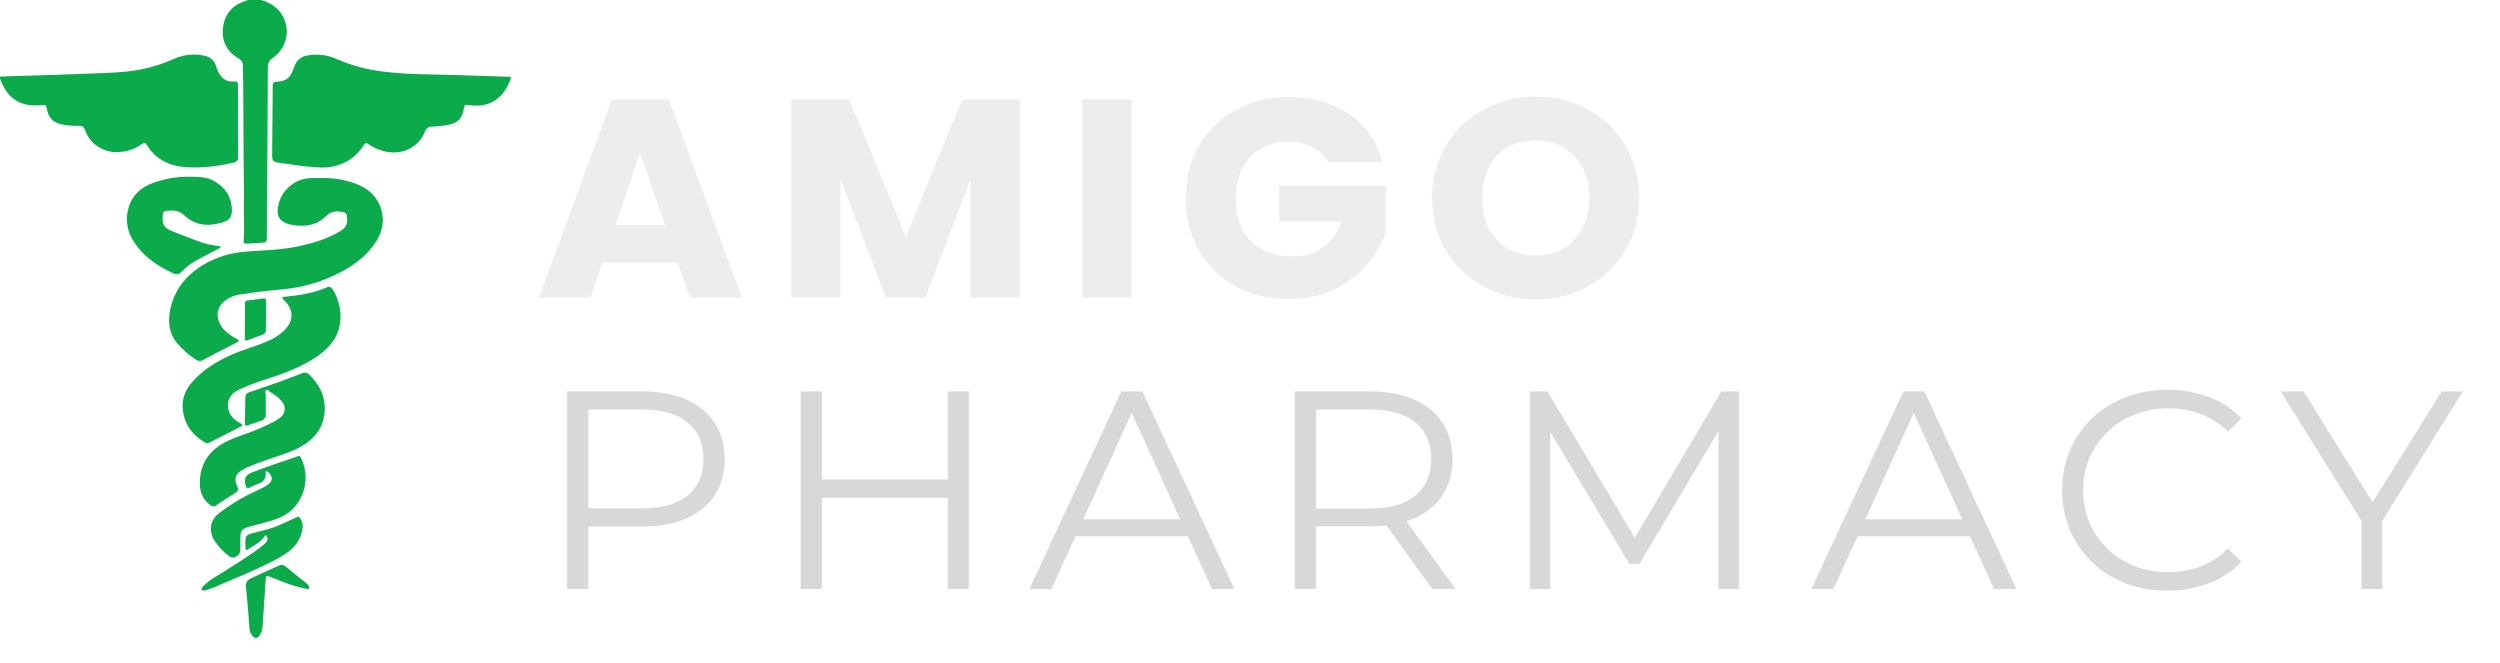
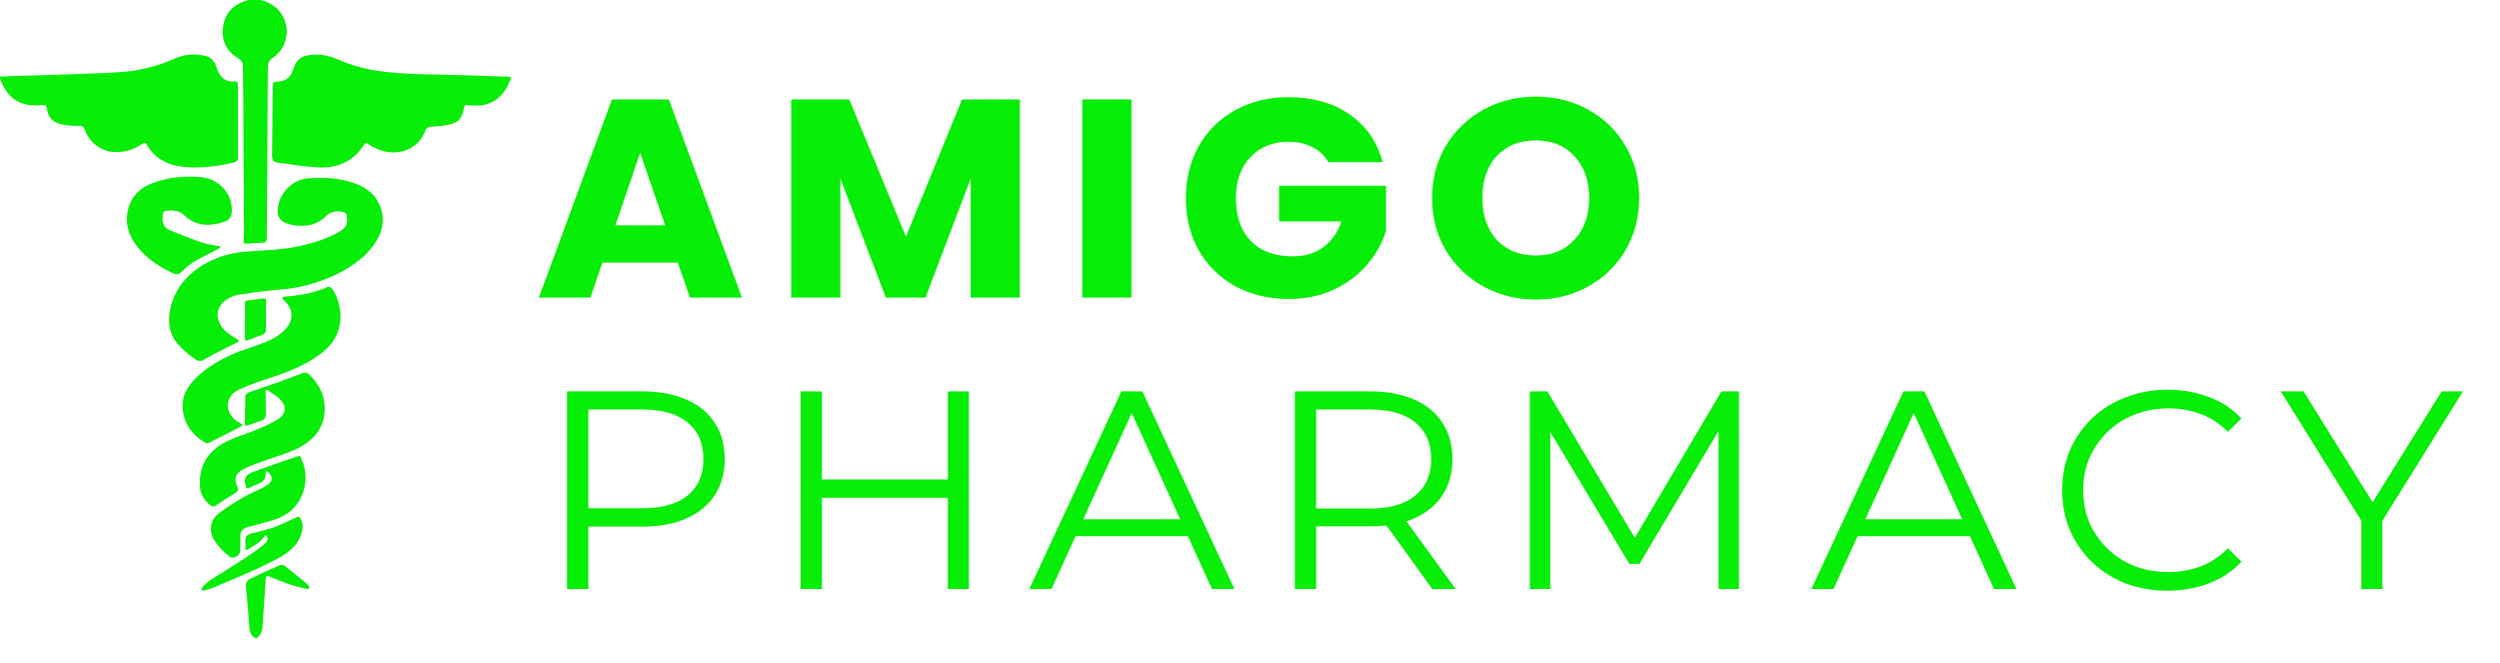
- <svg xmlns="http://www.w3.org/2000/svg" version="1.1" viewBox="0 0 1198.7 317.46">
-   <g fill="#0baa4b">
-     <path transform="translate(-400.67 -841.27)" d="M400.67,878c2.38-.09,4.77-0.21,7.15-0.28,11-.35,22-0.59,33-1.06,6.9-.29,13.82-0.39,20.71-1.08a76.07,76.07,0,0,0,22.95-6.22A22.74,22.74,0,0,1,498.76,868a6.9,6.9,0,0,1,5.55,5,16.86,16.86,0,0,0,1,2.63c1.54,3.14,3.94,5,7.58,4.69,1.41-.11,1.93.36,1.92,1.82q0,17.17.05,34.34a2.36,2.36,0,0,1-2,2.69,79.79,79.79,0,0,1-19.65,2.4c-4.87-.13-9.73-0.61-14.14-3.09a20.28,20.28,0,0,1-7.85-7.58c-0.83-1.43-1.36-1.32-2.56-.51a20.59,20.59,0,0,1-11.61,3.78,15.75,15.75,0,0,1-15.59-10.56c-0.55-1.42-1.21-2-2.77-2a38.15,38.15,0,0,1-8-.61c-4.08-.68-6.63-2.9-7.45-7.06-0.49-2.51-.57-2.49-3.07-2.25-9.5.94-15.91-3.09-19.19-12.05-0.1-.28-0.24-0.55-0.36-0.82V878Z" />
-     <path transform="translate(-400.67 -841.27)" d="M645.66,878.92a26.06,26.06,0,0,1-3.31,6.49c-4.23,5.51-9.92,7.17-16.56,6.3-2.25-.3-2.25-0.32-2.67,1.85-0.94,4.8-2.9,6.72-7.72,7.61a52.26,52.26,0,0,1-7.56.84,3.14,3.14,0,0,0-3.29,2.28c-3.3,8.39-12.57,12.17-21.48,8.93a21,21,0,0,1-5.6-2.78c-1.09-.82-1.71-0.59-2.38.48a22.26,22.26,0,0,1-8.36,7.92,24.48,24.48,0,0,1-13,2.7c-6.42-.26-12.76-1.33-19.11-2.2-2.93-.4-3.46-1-3.43-3.93q0.15-16,.28-32.1c0-2.67.08-2.74,2.74-2.93,3.1-.23,5.4-1.58,6.59-4.55,0.37-.92.78-1.83,1.11-2.77a7.51,7.51,0,0,1,6.2-5.19,23.62,23.62,0,0,1,14.14,1.73,76.94,76.94,0,0,0,22.27,6c10.83,1.36,21.74,1.3,32.63,1.6,9.5,0.26,19,.59,28.49.89v0.9Z" />
-     <path transform="translate(-400.67 -841.27)" d="M525.85,841.27a18.59,18.59,0,0,1,7.57,4,15.3,15.3,0,0,1-2,23.82c-1.94,1.28-2.29,2.9-2.3,4.94q-0.09,23.36-.24,46.72-0.1,17.32-.25,34.63c0,1.73-.48,2.17-2.22,2.26-2.28.12-4.57,0.24-6.85,0.43-1.81.15-2.2-.06-2-1.91,0.44-5,0-9.94.07-14.91,0.17-9.45-.11-18.91-0.17-28.36,0-6.77,0-13.54-.06-20.31,0-6.51-.17-13-0.21-19.54a4,4,0,0,0-2.13-3.76c-5.67-3.37-8.26-8.46-7.4-15s4.66-10.6,10.83-12.6l1.41-.47h6Z" />
-     <path transform="translate(-400.67 -841.27)" d="M523.16,1147.22c-2-1.1-2.75-2.77-2.89-5.1-0.39-6.54-1.05-13.07-1.63-19.6a3.52,3.52,0,0,1,2.21-3.82c4.47-2.19,9-4.19,13.56-6.21a2.79,2.79,0,0,1,3.28.41c3,2.56,6.18,5,9.28,7.5a15.1,15.1,0,0,1,1.33,1.2,1.63,1.63,0,0,1,.59,1.74c-0.33.71-1,.24-1.59,0.15-5.69-1-11-3.21-16.26-5.33-2.9-1.15-2.82-1.14-3,2-0.46,7.39-1,14.77-1.5,22.16a6.67,6.67,0,0,1-2.74,4.89h-0.6Z" />
-     <path transform="translate(-400.67 -841.27)" d="M554.15,926.65a44,44,0,0,1,17,2.66c5.48,2,9.78,5.43,11.93,11s1.37,11.18-1.75,16.32c-3.94,6.49-9.72,11-16.26,14.6A73.55,73.55,0,0,1,536.15,980c-6.64.61-13.26,1.36-19.85,2.4a15.5,15.5,0,0,0-8.16,3.39c-3.55,3.13-4.09,7.55-1.45,11.73,1.6,2.52,4,4.12,6.45,5.66,0.38,0.24.79,0.42,1.17,0.67s0.93,0.36.85,0.92a1.23,1.23,0,0,1-.9.71c-3.5,1.79-7,3.55-10.51,5.35-1.81.94-3.59,1.95-5.38,2.93a3.25,3.25,0,0,1-3.66,0,42.76,42.76,0,0,1-9-7.81c-3.59-4.32-4.47-9.42-3.65-14.77,1.6-10.36,7.58-17.79,16.35-23.09A46.35,46.35,0,0,1,519,961.9c8.52-.7,17.1-0.76,25.5-2.67,6.82-1.55,13.48-3.51,19.51-7.22,3.07-1.89,3.44-3.79,3-7.27a2,2,0,0,0-1.61-1.77c-2.94-.59-5.84-0.56-8.11,1.72-4.6,4.61-10.16,5.52-16.28,4.44-6.33-1.12-8.25-4.14-6.62-10.38a16.38,16.38,0,0,1,15.49-12.08C551.26,926.6,552.71,926.65,554.15,926.65Z" />
-     <path transform="translate(-400.67 -841.27)" d="M564,993.18c-0.09,8.07-4.08,13.9-10.45,18.43-7.82,5.56-16.7,8.76-25.72,11.67a102.79,102.79,0,0,0-12.8,4.94c-6.91,3.3-6.39,11.13-.83,14.93a21.84,21.84,0,0,0,1.91,1.17c1.08,0.58,1,1-.07,1.54-3.6,1.8-7.18,3.66-10.77,5.5-1.42.72-2.85,1.42-4.27,2.15a1.72,1.72,0,0,1-1.82.07c-6.58-3.88-10.59-9.45-10.92-17.22-0.2-4.88,1.89-9,5.14-12.52,5.21-5.69,11.67-9.55,18.66-12.62,5.29-2.33,10.9-3.78,16.22-6.05a27.11,27.11,0,0,0,7.79-4.6c2.51-2.28,4.53-4.8,4.4-8.42-0.1-2.87-1.65-5-3.55-7-0.33-.35-1-0.65-0.8-1.16s0.84-.42,1.31-0.47c6.91-.65,13.73-1.65,20.15-4.53,1.42-.64,2.33.46,3,1.56A25.38,25.38,0,0,1,564,993.18Z" />
-     <path transform="translate(-400.67 -841.27)" d="m528.14 1034.6v5.07a3 3 0 0 1-2 3.27c-2.21 0.76-4.44 1.48-6.63 2.3-1.05 0.4-1.38 0-1.37-1 0.06-4.23 0.09-8.46 0.21-12.68 0-1.42 1.16-2 2.34-2.39 4.28-1.47 8.59-2.88 12.85-4.4 4-1.44 8-3 12-4.5a2.88 2.88 0 0 1 3.32 0.46c4.36 4.24 7.32 9.22 7.55 15.43 0.32 8.43-3.63 14.59-10.69 18.85-4.24 2.56-9 4-13.64 5.6-4.3 1.43-8.58 2.9-12.73 4.72-0.68 0.3-1.35 0.64-2 1-3.79 2.11-4.64 4.33-2.85 8.26 0.71 1.55 0.4 2.23-1 3.06-3.11 1.88-6.15 3.87-9.14 5.92a2.1 2.1 0 0 1-2.82-0.09 12.07 12.07 0 0 1-5-9.44c-0.38-9.24 3.63-16.1 11.72-20.55a74.89 74.89 0 0 1 9.93-4.07 105.87 105.87 0 0 0 14.1-6.1 14.45 14.45 0 0 0 3-2 5.17 5.17 0 0 0 0.8-7.25c-1.41-2.09-3.49-3.38-5.55-4.67-0.73-0.46-1.48-1.53-2.24-1.12-0.59 0.32-0.17 1.57-0.19 2.4v3.88h0.08z" />
-     <path transform="translate(-400.67 -841.27)" d="M491.62,926c4.09,0.08,8.23,0,11.91,2.16,5.37,3.09,8.3,7.75,8.36,14,0,2.92-1.1,4.66-3.86,5.54-6.88,2.19-13.42,2.15-19.06-3.27-2.44-2.35-5.55-2.45-8.7-2.08a1.72,1.72,0,0,0-1.51,1.64c-0.43,3.91,0,6.36,4,7.94,5,2,10,4,15.07,5.72a43.94,43.94,0,0,0,7.29,1.53c0.47,0.08,1.19,0,1.26.55s-0.66.64-1.08,0.86c-3.21,1.7-6.44,3.37-9.64,5.08a29.68,29.68,0,0,0-7.43,5.45c-1.91,2-2.69,2.06-5.15.89-7.49-3.56-14.14-8.18-18.56-15.41a19.11,19.11,0,0,1-2.5-14.49c1.5-6.8,6-11,12.34-13.24A49.36,49.36,0,0,1,491.62,926Z" />
-     <path transform="translate(-400.67 -841.27)" d="m501.84 1095c-0.13-3.37 1.52-5.83 4-7.73a94.77 94.77 0 0 1 19-11.22 24.42 24.42 0 0 0 4.55-2.55c2.31-1.74 2.1-4.29-0.5-6.18-0.47-0.34-0.73-0.2-0.77 0.38v0.75a4.58 4.58 0 0 1-3.38 4.7 40 40 0 0 0-4.5 2 1 1 0 0 1-1.57-0.64c-1.22-3.3-0.4-5.47 2.83-6.71 7.24-2.8 14.62-5.21 22-7.75a1 1 0 0 1 1.48 0.72 21.33 21.33 0 0 1-4.35 25c-3.85 3.58-8.71 4.87-13.55 6.23-2.39 0.67-4.82 1.23-7.22 1.9-3.09 0.87-3.88 1.91-3.92 5.1v6.12a3.55 3.55 0 0 1-2.18 3.13 2.76 2.76 0 0 1-3.33-0.38 29.92 29.92 0 0 1-6.8-7.28 9.64 9.64 0 0 1-1.79-5.59z" />
-     <path transform="translate(-400.67 -841.27)" d="M518.34,1102c0-.4,0-0.8,0-1.19,0.06-2.3.67-3.13,2.88-3.74s4.72-1.23,7.08-1.82c5-1.23,9.46-3.64,14.08-5.73,1.6-.73,1.87-0.64,2.67.9,1.33,2.58.78,5.11-.15,7.65-1.91,5.22-6,8.23-10.66,10.78-8.92,4.9-18.36,8.66-27.68,12.66a47.33,47.33,0,0,1-7,2.67c-0.66.17-1.45,0.75-2-.13s0.34-1.32.79-1.82c2.68-3,6.31-4.65,9.59-6.79,6.54-4.28,13.33-8.17,19.39-13.14,1.53-1.25,2-2.49,1.42-3.72-0.31-.69-0.62-1-1.2-0.16-2,3-5.25,4.49-8.16,6.37-0.61.39-1,.09-1-0.55s0-1.49,0-2.24h-0.07Z" />
-     <path transform="translate(-400.67 -841.27)" d="m518.18 995.14v-8.36a1.14 1.14 0 0 1 1.11-1.41c2.61-0.31 5.22-0.69 7.83-1a1 1 0 0 1 1.19 1.12c0 4.63 0 9.25-0.05 13.88a2.32 2.32 0 0 1-1.57 2.31c-2.46 0.94-4.93 1.85-7.4 2.77-1.08 0.4-1.17-0.3-1.17-1.07q0-4.1 0-8.21h0.08z" />
+ <svg xmlns="http://www.w3.org/2000/svg" version="1.1" viewBox="0 0 1198.7 317.46" id="svg60">
+   <defs id="defs64" />
+   <g fill="#0baa4b" id="g26" style="fill:#06ed06;fill-opacity:1">
+     <path transform="translate(-400.67 -841.27)" d="M400.67,878c2.38-.09,4.77-0.21,7.15-0.28,11-.35,22-0.59,33-1.06,6.9-.29,13.82-0.39,20.71-1.08a76.07,76.07,0,0,0,22.95-6.22A22.74,22.74,0,0,1,498.76,868a6.9,6.9,0,0,1,5.55,5,16.86,16.86,0,0,0,1,2.63c1.54,3.14,3.94,5,7.58,4.69,1.41-.11,1.93.36,1.92,1.82q0,17.17.05,34.34a2.36,2.36,0,0,1-2,2.69,79.79,79.79,0,0,1-19.65,2.4c-4.87-.13-9.73-0.61-14.14-3.09a20.28,20.28,0,0,1-7.85-7.58c-0.83-1.43-1.36-1.32-2.56-.51a20.59,20.59,0,0,1-11.61,3.78,15.75,15.75,0,0,1-15.59-10.56c-0.55-1.42-1.21-2-2.77-2a38.15,38.15,0,0,1-8-.61c-4.08-.68-6.63-2.9-7.45-7.06-0.49-2.51-.57-2.49-3.07-2.25-9.5.94-15.91-3.09-19.19-12.05-0.1-.28-0.24-0.55-0.36-0.82V878Z" id="path4" style="fill:#06ed06;fill-opacity:1" />
+     <path transform="translate(-400.67 -841.27)" d="M645.66,878.92a26.06,26.06,0,0,1-3.31,6.49c-4.23,5.51-9.92,7.17-16.56,6.3-2.25-.3-2.25-0.32-2.67,1.85-0.94,4.8-2.9,6.72-7.72,7.61a52.26,52.26,0,0,1-7.56.84,3.14,3.14,0,0,0-3.29,2.28c-3.3,8.39-12.57,12.17-21.48,8.93a21,21,0,0,1-5.6-2.78c-1.09-.82-1.71-0.59-2.38.48a22.26,22.26,0,0,1-8.36,7.92,24.48,24.48,0,0,1-13,2.7c-6.42-.26-12.76-1.33-19.11-2.2-2.93-.4-3.46-1-3.43-3.93q0.15-16,.28-32.1c0-2.67.08-2.74,2.74-2.93,3.1-.23,5.4-1.58,6.59-4.55,0.37-.92.78-1.83,1.11-2.77a7.51,7.51,0,0,1,6.2-5.19,23.62,23.62,0,0,1,14.14,1.73,76.94,76.94,0,0,0,22.27,6c10.83,1.36,21.74,1.3,32.63,1.6,9.5,0.26,19,.59,28.49.89v0.9Z" id="path6" style="fill:#06ed06;fill-opacity:1" />
+     <path transform="translate(-400.67 -841.27)" d="M525.85,841.27a18.59,18.59,0,0,1,7.57,4,15.3,15.3,0,0,1-2,23.82c-1.94,1.28-2.29,2.9-2.3,4.94q-0.09,23.36-.24,46.72-0.1,17.32-.25,34.63c0,1.73-.48,2.17-2.22,2.26-2.28.12-4.57,0.24-6.85,0.43-1.81.15-2.2-.06-2-1.91,0.44-5,0-9.94.07-14.91,0.17-9.45-.11-18.91-0.17-28.36,0-6.77,0-13.54-.06-20.31,0-6.51-.17-13-0.21-19.54a4,4,0,0,0-2.13-3.76c-5.67-3.37-8.26-8.46-7.4-15s4.66-10.6,10.83-12.6l1.41-.47h6Z" id="path8" style="fill:#06ed06;fill-opacity:1" />
+     <path transform="translate(-400.67 -841.27)" d="M523.16,1147.22c-2-1.1-2.75-2.77-2.89-5.1-0.39-6.54-1.05-13.07-1.63-19.6a3.52,3.52,0,0,1,2.21-3.82c4.47-2.19,9-4.19,13.56-6.21a2.79,2.79,0,0,1,3.28.41c3,2.56,6.18,5,9.28,7.5a15.1,15.1,0,0,1,1.33,1.2,1.63,1.63,0,0,1,.59,1.74c-0.33.71-1,.24-1.59,0.15-5.69-1-11-3.21-16.26-5.33-2.9-1.15-2.82-1.14-3,2-0.46,7.39-1,14.77-1.5,22.16a6.67,6.67,0,0,1-2.74,4.89h-0.6Z" id="path10" style="fill:#06ed06;fill-opacity:1" />
+     <path transform="translate(-400.67 -841.27)" d="M554.15,926.65a44,44,0,0,1,17,2.66c5.48,2,9.78,5.43,11.93,11s1.37,11.18-1.75,16.32c-3.94,6.49-9.72,11-16.26,14.6A73.55,73.55,0,0,1,536.15,980c-6.64.61-13.26,1.36-19.85,2.4a15.5,15.5,0,0,0-8.16,3.39c-3.55,3.13-4.09,7.55-1.45,11.73,1.6,2.52,4,4.12,6.45,5.66,0.38,0.24.79,0.42,1.17,0.67s0.93,0.36.85,0.92a1.23,1.23,0,0,1-.9.71c-3.5,1.79-7,3.55-10.51,5.35-1.81.94-3.59,1.95-5.38,2.93a3.25,3.25,0,0,1-3.66,0,42.76,42.76,0,0,1-9-7.81c-3.59-4.32-4.47-9.42-3.65-14.77,1.6-10.36,7.58-17.79,16.35-23.09A46.35,46.35,0,0,1,519,961.9c8.52-.7,17.1-0.76,25.5-2.67,6.82-1.55,13.48-3.51,19.51-7.22,3.07-1.89,3.44-3.79,3-7.27a2,2,0,0,0-1.61-1.77c-2.94-.59-5.84-0.56-8.11,1.72-4.6,4.61-10.16,5.52-16.28,4.44-6.33-1.12-8.25-4.14-6.62-10.38a16.38,16.38,0,0,1,15.49-12.08C551.26,926.6,552.71,926.65,554.15,926.65Z" id="path12" style="fill:#06ed06;fill-opacity:1" />
+     <path transform="translate(-400.67 -841.27)" d="M564,993.18c-0.09,8.07-4.08,13.9-10.45,18.43-7.82,5.56-16.7,8.76-25.72,11.67a102.79,102.79,0,0,0-12.8,4.94c-6.91,3.3-6.39,11.13-.83,14.93a21.84,21.84,0,0,0,1.91,1.17c1.08,0.58,1,1-.07,1.54-3.6,1.8-7.18,3.66-10.77,5.5-1.42.72-2.85,1.42-4.27,2.15a1.72,1.72,0,0,1-1.82.07c-6.58-3.88-10.59-9.45-10.92-17.22-0.2-4.88,1.89-9,5.14-12.52,5.21-5.69,11.67-9.55,18.66-12.62,5.29-2.33,10.9-3.78,16.22-6.05a27.11,27.11,0,0,0,7.79-4.6c2.51-2.28,4.53-4.8,4.4-8.42-0.1-2.87-1.65-5-3.55-7-0.33-.35-1-0.65-0.8-1.16s0.84-.42,1.31-0.47c6.91-.65,13.73-1.65,20.15-4.53,1.42-.64,2.33.46,3,1.56A25.38,25.38,0,0,1,564,993.18Z" id="path14" style="fill:#06ed06;fill-opacity:1" />
+     <path transform="translate(-400.67 -841.27)" d="m528.14 1034.6v5.07a3 3 0 0 1-2 3.27c-2.21 0.76-4.44 1.48-6.63 2.3-1.05 0.4-1.38 0-1.37-1 0.06-4.23 0.09-8.46 0.21-12.68 0-1.42 1.16-2 2.34-2.39 4.28-1.47 8.59-2.88 12.85-4.4 4-1.44 8-3 12-4.5a2.88 2.88 0 0 1 3.32 0.46c4.36 4.24 7.32 9.22 7.55 15.43 0.32 8.43-3.63 14.59-10.69 18.85-4.24 2.56-9 4-13.64 5.6-4.3 1.43-8.58 2.9-12.73 4.72-0.68 0.3-1.35 0.64-2 1-3.79 2.11-4.64 4.33-2.85 8.26 0.71 1.55 0.4 2.23-1 3.06-3.11 1.88-6.15 3.87-9.14 5.92a2.1 2.1 0 0 1-2.82-0.09 12.07 12.07 0 0 1-5-9.44c-0.38-9.24 3.63-16.1 11.72-20.55a74.89 74.89 0 0 1 9.93-4.07 105.87 105.87 0 0 0 14.1-6.1 14.45 14.45 0 0 0 3-2 5.17 5.17 0 0 0 0.8-7.25c-1.41-2.09-3.49-3.38-5.55-4.67-0.73-0.46-1.48-1.53-2.24-1.12-0.59 0.32-0.17 1.57-0.19 2.4v3.88h0.08z" id="path16" style="fill:#06ed06;fill-opacity:1" />
+     <path transform="translate(-400.67 -841.27)" d="M491.62,926c4.09,0.08,8.23,0,11.91,2.16,5.37,3.09,8.3,7.75,8.36,14,0,2.92-1.1,4.66-3.86,5.54-6.88,2.19-13.42,2.15-19.06-3.27-2.44-2.35-5.55-2.45-8.7-2.08a1.72,1.72,0,0,0-1.51,1.64c-0.43,3.91,0,6.36,4,7.94,5,2,10,4,15.07,5.72a43.94,43.94,0,0,0,7.29,1.53c0.47,0.08,1.19,0,1.26.55s-0.66.64-1.08,0.86c-3.21,1.7-6.44,3.37-9.64,5.08a29.68,29.68,0,0,0-7.43,5.45c-1.91,2-2.69,2.06-5.15.89-7.49-3.56-14.14-8.18-18.56-15.41a19.11,19.11,0,0,1-2.5-14.49c1.5-6.8,6-11,12.34-13.24A49.36,49.36,0,0,1,491.62,926Z" id="path18" style="fill:#06ed06;fill-opacity:1" />
+     <path transform="translate(-400.67 -841.27)" d="m501.84 1095c-0.13-3.37 1.52-5.83 4-7.73a94.77 94.77 0 0 1 19-11.22 24.42 24.42 0 0 0 4.55-2.55c2.31-1.74 2.1-4.29-0.5-6.18-0.47-0.34-0.73-0.2-0.77 0.38v0.75a4.58 4.58 0 0 1-3.38 4.7 40 40 0 0 0-4.5 2 1 1 0 0 1-1.57-0.64c-1.22-3.3-0.4-5.47 2.83-6.71 7.24-2.8 14.62-5.21 22-7.75a1 1 0 0 1 1.48 0.72 21.33 21.33 0 0 1-4.35 25c-3.85 3.58-8.71 4.87-13.55 6.23-2.39 0.67-4.82 1.23-7.22 1.9-3.09 0.87-3.88 1.91-3.92 5.1v6.12a3.55 3.55 0 0 1-2.18 3.13 2.76 2.76 0 0 1-3.33-0.38 29.92 29.92 0 0 1-6.8-7.28 9.64 9.64 0 0 1-1.79-5.59z" id="path20" style="fill:#06ed06;fill-opacity:1" />
+     <path transform="translate(-400.67 -841.27)" d="M518.34,1102c0-.4,0-0.8,0-1.19,0.06-2.3.67-3.13,2.88-3.74s4.72-1.23,7.08-1.82c5-1.23,9.46-3.64,14.08-5.73,1.6-.73,1.87-0.64,2.67.9,1.33,2.58.78,5.11-.15,7.65-1.91,5.22-6,8.23-10.66,10.78-8.92,4.9-18.36,8.66-27.68,12.66a47.33,47.33,0,0,1-7,2.67c-0.66.17-1.45,0.75-2-.13s0.34-1.32.79-1.82c2.68-3,6.31-4.65,9.59-6.79,6.54-4.28,13.33-8.17,19.39-13.14,1.53-1.25,2-2.49,1.42-3.72-0.31-.69-0.62-1-1.2-0.16-2,3-5.25,4.49-8.16,6.37-0.61.39-1,.09-1-0.55s0-1.49,0-2.24h-0.07Z" id="path22" style="fill:#06ed06;fill-opacity:1" />
+     <path transform="translate(-400.67 -841.27)" d="m518.18 995.14v-8.36a1.14 1.14 0 0 1 1.11-1.41c2.61-0.31 5.22-0.69 7.83-1a1 1 0 0 1 1.19 1.12c0 4.63 0 9.25-0.05 13.88a2.32 2.32 0 0 1-1.57 2.31c-2.46 0.94-4.93 1.85-7.4 2.77-1.08 0.4-1.17-0.3-1.17-1.07q0-4.1 0-8.21h0.08z" id="path24" style="fill:#06ed06;fill-opacity:1" />
  </g>
-   <g transform="translate(256.27 142.68) scale(1.04 1.02)" fill="#ededed" aria-label="AMIGO">
-     <path d="m66.202-16.451h-34.76l-5.572 16.451h-23.748l33.698-93.134h26.269l33.698 93.134h-24.013zm-5.838-17.512-11.542-34.096-11.41 34.096z" />
-     <path d="m223.96-93.134v93.134h-22.687v-55.854l-20.829 55.854h-18.308l-20.962-55.987v55.987h-22.687v-93.134h26.799l26.136 64.478 25.871-64.478z" />
-     <path d="m275.44-93.134v93.134h-22.687v-93.134z" />
-     <path d="m366.2-63.682q-2.521-4.643-7.297-7.032-4.643-2.521-11.012-2.521-11.012 0-17.645 7.297-6.633 7.164-6.633 19.237 0 12.869 6.899 20.166 7.032 7.164 19.237 7.164 8.358 0 14.063-4.245 5.838-4.245 8.491-12.206h-28.789v-16.716h49.353v21.095q-2.521 8.491-8.624 15.788-5.97 7.297-15.257 11.808-9.287 4.511-20.962 4.511-13.798 0-24.677-5.97-10.746-6.103-16.849-16.849-5.97-10.746-5.97-24.544 0-13.798 5.97-24.544 6.103-10.879 16.849-16.849 10.746-6.103 24.544-6.103 16.716 0 28.126 8.093 11.542 8.093 15.257 22.421z" />
-     <path d="m461.99 0.929q-13.134 0-24.146-6.103-10.879-6.103-17.38-16.982-6.368-11.012-6.368-24.677 0-13.665 6.368-24.544 6.501-10.879 17.38-16.982 11.012-6.103 24.146-6.103t24.013 6.103q11.012 6.103 17.247 16.982 6.368 10.879 6.368 24.544 0 13.665-6.368 24.677-6.368 10.879-17.247 16.982-10.879 6.103-24.013 6.103zm0-20.697q11.144 0 17.778-7.429 6.766-7.429 6.766-19.635 0-12.338-6.766-19.635-6.633-7.429-17.778-7.429-11.277 0-18.043 7.297-6.633 7.297-6.633 19.768 0 12.338 6.633 19.768 6.766 7.297 18.043 7.297z" />
+   <g transform="translate(256.27 142.68) scale(1.04 1.02)" fill="#ededed" aria-label="AMIGO" id="g38" style="fill:#06ed06;fill-opacity:1">
+     <path d="m66.202-16.451h-34.76l-5.572 16.451h-23.748l33.698-93.134h26.269l33.698 93.134h-24.013zm-5.838-17.512-11.542-34.096-11.41 34.096z" id="path28" style="fill:#06ed06;fill-opacity:1" />
+     <path d="m223.96-93.134v93.134h-22.687v-55.854l-20.829 55.854h-18.308l-20.962-55.987v55.987h-22.687v-93.134h26.799l26.136 64.478 25.871-64.478z" id="path30" style="fill:#06ed06;fill-opacity:1" />
+     <path d="m275.44-93.134v93.134h-22.687v-93.134z" id="path32" style="fill:#06ed06;fill-opacity:1" />
+     <path d="m366.2-63.682q-2.521-4.643-7.297-7.032-4.643-2.521-11.012-2.521-11.012 0-17.645 7.297-6.633 7.164-6.633 19.237 0 12.869 6.899 20.166 7.032 7.164 19.237 7.164 8.358 0 14.063-4.245 5.838-4.245 8.491-12.206h-28.789v-16.716h49.353v21.095q-2.521 8.491-8.624 15.788-5.97 7.297-15.257 11.808-9.287 4.511-20.962 4.511-13.798 0-24.677-5.97-10.746-6.103-16.849-16.849-5.97-10.746-5.97-24.544 0-13.798 5.97-24.544 6.103-10.879 16.849-16.849 10.746-6.103 24.544-6.103 16.716 0 28.126 8.093 11.542 8.093 15.257 22.421z" id="path34" style="fill:#06ed06;fill-opacity:1" />
+     <path d="m461.99 0.929q-13.134 0-24.146-6.103-10.879-6.103-17.38-16.982-6.368-11.012-6.368-24.677 0-13.665 6.368-24.544 6.501-10.879 17.38-16.982 11.012-6.103 24.146-6.103t24.013 6.103q11.012 6.103 17.247 16.982 6.368 10.879 6.368 24.544 0 13.665-6.368 24.677-6.368 10.879-17.247 16.982-10.879 6.103-24.013 6.103zm0-20.697q11.144 0 17.778-7.429 6.766-7.429 6.766-19.635 0-12.338-6.766-19.635-6.633-7.429-17.778-7.429-11.277 0-18.043 7.297-6.633 7.297-6.633 19.768 0 12.338 6.633 19.768 6.766 7.297 18.043 7.297z" id="path36" style="fill:#06ed06;fill-opacity:1" />
  </g>
-   <g transform="translate(256.27 282.41) scale(1.04 1.02)" fill="#d8d8d8" aria-label="PHARMACY">
-     <path d="m15.124 0v-92.869h34.76q11.808 0 20.299 3.847 8.491 3.715 13.002 10.879 4.643 7.032 4.643 17.114 0 9.818-4.643 16.982-4.511 7.032-13.002 10.879-8.491 3.847-20.299 3.847h-29.32l4.378-4.643v33.964zm9.818-33.168-4.378-4.776h29.055q13.93 0 21.095-5.97 7.297-6.103 7.297-17.114 0-11.144-7.297-17.247-7.164-6.103-21.095-6.103h-29.055l4.378-4.643z" fill="#d8d8d8" />
-     <path d="m190.77-92.869h9.685v92.869h-9.685zm-58.109 92.869h-9.818v-92.869h9.818zm59.038-42.852h-60.1v-8.624h60.1z" />
-     <path d="m228.33 0 42.454-92.869h9.685l42.454 92.869h-10.348l-39.005-87.164h3.98l-39.005 87.164zm16.716-24.809 2.919-7.96h53.997l2.919 7.96z" />
-     <path d="m350.79 0v-92.869h34.76q11.808 0 20.299 3.847 8.491 3.715 13.002 10.879 4.643 7.032 4.643 17.114 0 9.818-4.643 16.982-4.511 7.032-13.002 10.879-8.491 3.715-20.299 3.715h-29.32l4.378-4.511v33.964zm63.416 0-23.881-33.698h10.614l24.013 33.698zm-53.599-33.168-4.378-4.643h29.055q13.93 0 21.095-6.103 7.297-6.103 7.297-17.114 0-11.144-7.297-17.247-7.164-6.103-21.095-6.103h-29.055l4.378-4.643z" />
-     <path d="m459.19 0v-92.869h8.093l42.454 72.438h-4.245l42.056-72.438h8.093v92.869h-9.42v-78.143h2.255l-38.74 66.335h-4.643l-39.005-66.335h2.521v78.143z" />
-     <path d="m589.04 0 42.454-92.869h9.685l42.454 92.869h-10.348l-39.005-87.164h3.98l-39.005 87.164zm16.716-24.809 2.919-7.96h53.997l2.919 7.96z" />
-     <path d="m753.28 0.796q-10.481 0-19.37-3.449-8.889-3.582-15.39-9.95-6.501-6.368-10.216-14.992-3.582-8.624-3.582-18.839 0-10.216 3.582-18.839 3.715-8.624 10.216-14.992 6.633-6.368 15.522-9.818 8.889-3.582 19.37-3.582 10.083 0 18.972 3.449 8.889 3.317 14.992 10.083l-6.236 6.236q-5.705-5.838-12.604-8.358-6.899-2.653-14.859-2.653-8.358 0-15.522 2.919-7.164 2.786-12.471 8.093-5.307 5.174-8.358 12.206-2.919 6.899-2.919 15.257t2.919 15.39q3.051 6.899 8.358 12.206 5.307 5.174 12.471 8.093 7.164 2.786 15.522 2.786 7.96 0 14.859-2.653 6.899-2.653 12.604-8.491l6.236 6.236q-6.103 6.766-14.992 10.216-8.889 3.449-19.104 3.449z" />
-     <path d="m842.7 0v-34.494l2.255 6.103-39.403-64.478h10.481l34.627 56.65h-5.572l34.627-56.65h9.818l-39.403 64.478 2.255-6.103v34.494z" />
+   <g transform="translate(256.27 282.41) scale(1.04 1.02)" fill="#d8d8d8" aria-label="PHARMACY" id="g56" style="fill:#06ed06;fill-opacity:1">
+     <path d="m15.124 0v-92.869h34.76q11.808 0 20.299 3.847 8.491 3.715 13.002 10.879 4.643 7.032 4.643 17.114 0 9.818-4.643 16.982-4.511 7.032-13.002 10.879-8.491 3.847-20.299 3.847h-29.32l4.378-4.643v33.964zm9.818-33.168-4.378-4.776h29.055q13.93 0 21.095-5.97 7.297-6.103 7.297-17.114 0-11.144-7.297-17.247-7.164-6.103-21.095-6.103h-29.055l4.378-4.643z" fill="#d8d8d8" id="path40" style="fill:#06ed06;fill-opacity:1" />
+     <path d="m190.77-92.869h9.685v92.869h-9.685zm-58.109 92.869h-9.818v-92.869h9.818zm59.038-42.852h-60.1v-8.624h60.1z" id="path42" style="fill:#06ed06;fill-opacity:1" />
+     <path d="m228.33 0 42.454-92.869h9.685l42.454 92.869h-10.348l-39.005-87.164h3.98l-39.005 87.164zm16.716-24.809 2.919-7.96h53.997l2.919 7.96z" id="path44" style="fill:#06ed06;fill-opacity:1" />
+     <path d="m350.79 0v-92.869h34.76q11.808 0 20.299 3.847 8.491 3.715 13.002 10.879 4.643 7.032 4.643 17.114 0 9.818-4.643 16.982-4.511 7.032-13.002 10.879-8.491 3.715-20.299 3.715h-29.32l4.378-4.511v33.964zm63.416 0-23.881-33.698h10.614l24.013 33.698zm-53.599-33.168-4.378-4.643h29.055q13.93 0 21.095-6.103 7.297-6.103 7.297-17.114 0-11.144-7.297-17.247-7.164-6.103-21.095-6.103h-29.055l4.378-4.643z" id="path46" style="fill:#06ed06;fill-opacity:1" />
+     <path d="m459.19 0v-92.869h8.093l42.454 72.438h-4.245l42.056-72.438h8.093v92.869h-9.42v-78.143h2.255l-38.74 66.335h-4.643l-39.005-66.335h2.521v78.143z" id="path48" style="fill:#06ed06;fill-opacity:1" />
+     <path d="m589.04 0 42.454-92.869h9.685l42.454 92.869h-10.348l-39.005-87.164h3.98l-39.005 87.164zm16.716-24.809 2.919-7.96h53.997l2.919 7.96z" id="path50" style="fill:#06ed06;fill-opacity:1" />
+     <path d="m753.28 0.796q-10.481 0-19.37-3.449-8.889-3.582-15.39-9.95-6.501-6.368-10.216-14.992-3.582-8.624-3.582-18.839 0-10.216 3.582-18.839 3.715-8.624 10.216-14.992 6.633-6.368 15.522-9.818 8.889-3.582 19.37-3.582 10.083 0 18.972 3.449 8.889 3.317 14.992 10.083l-6.236 6.236q-5.705-5.838-12.604-8.358-6.899-2.653-14.859-2.653-8.358 0-15.522 2.919-7.164 2.786-12.471 8.093-5.307 5.174-8.358 12.206-2.919 6.899-2.919 15.257t2.919 15.39q3.051 6.899 8.358 12.206 5.307 5.174 12.471 8.093 7.164 2.786 15.522 2.786 7.96 0 14.859-2.653 6.899-2.653 12.604-8.491l6.236 6.236q-6.103 6.766-14.992 10.216-8.889 3.449-19.104 3.449z" id="path52" style="fill:#06ed06;fill-opacity:1" />
+     <path d="m842.7 0v-34.494l2.255 6.103-39.403-64.478h10.481l34.627 56.65h-5.572l34.627-56.65h9.818l-39.403 64.478 2.255-6.103v34.494z" id="path54" style="fill:#06ed06;fill-opacity:1" />
  </g>
</svg>
